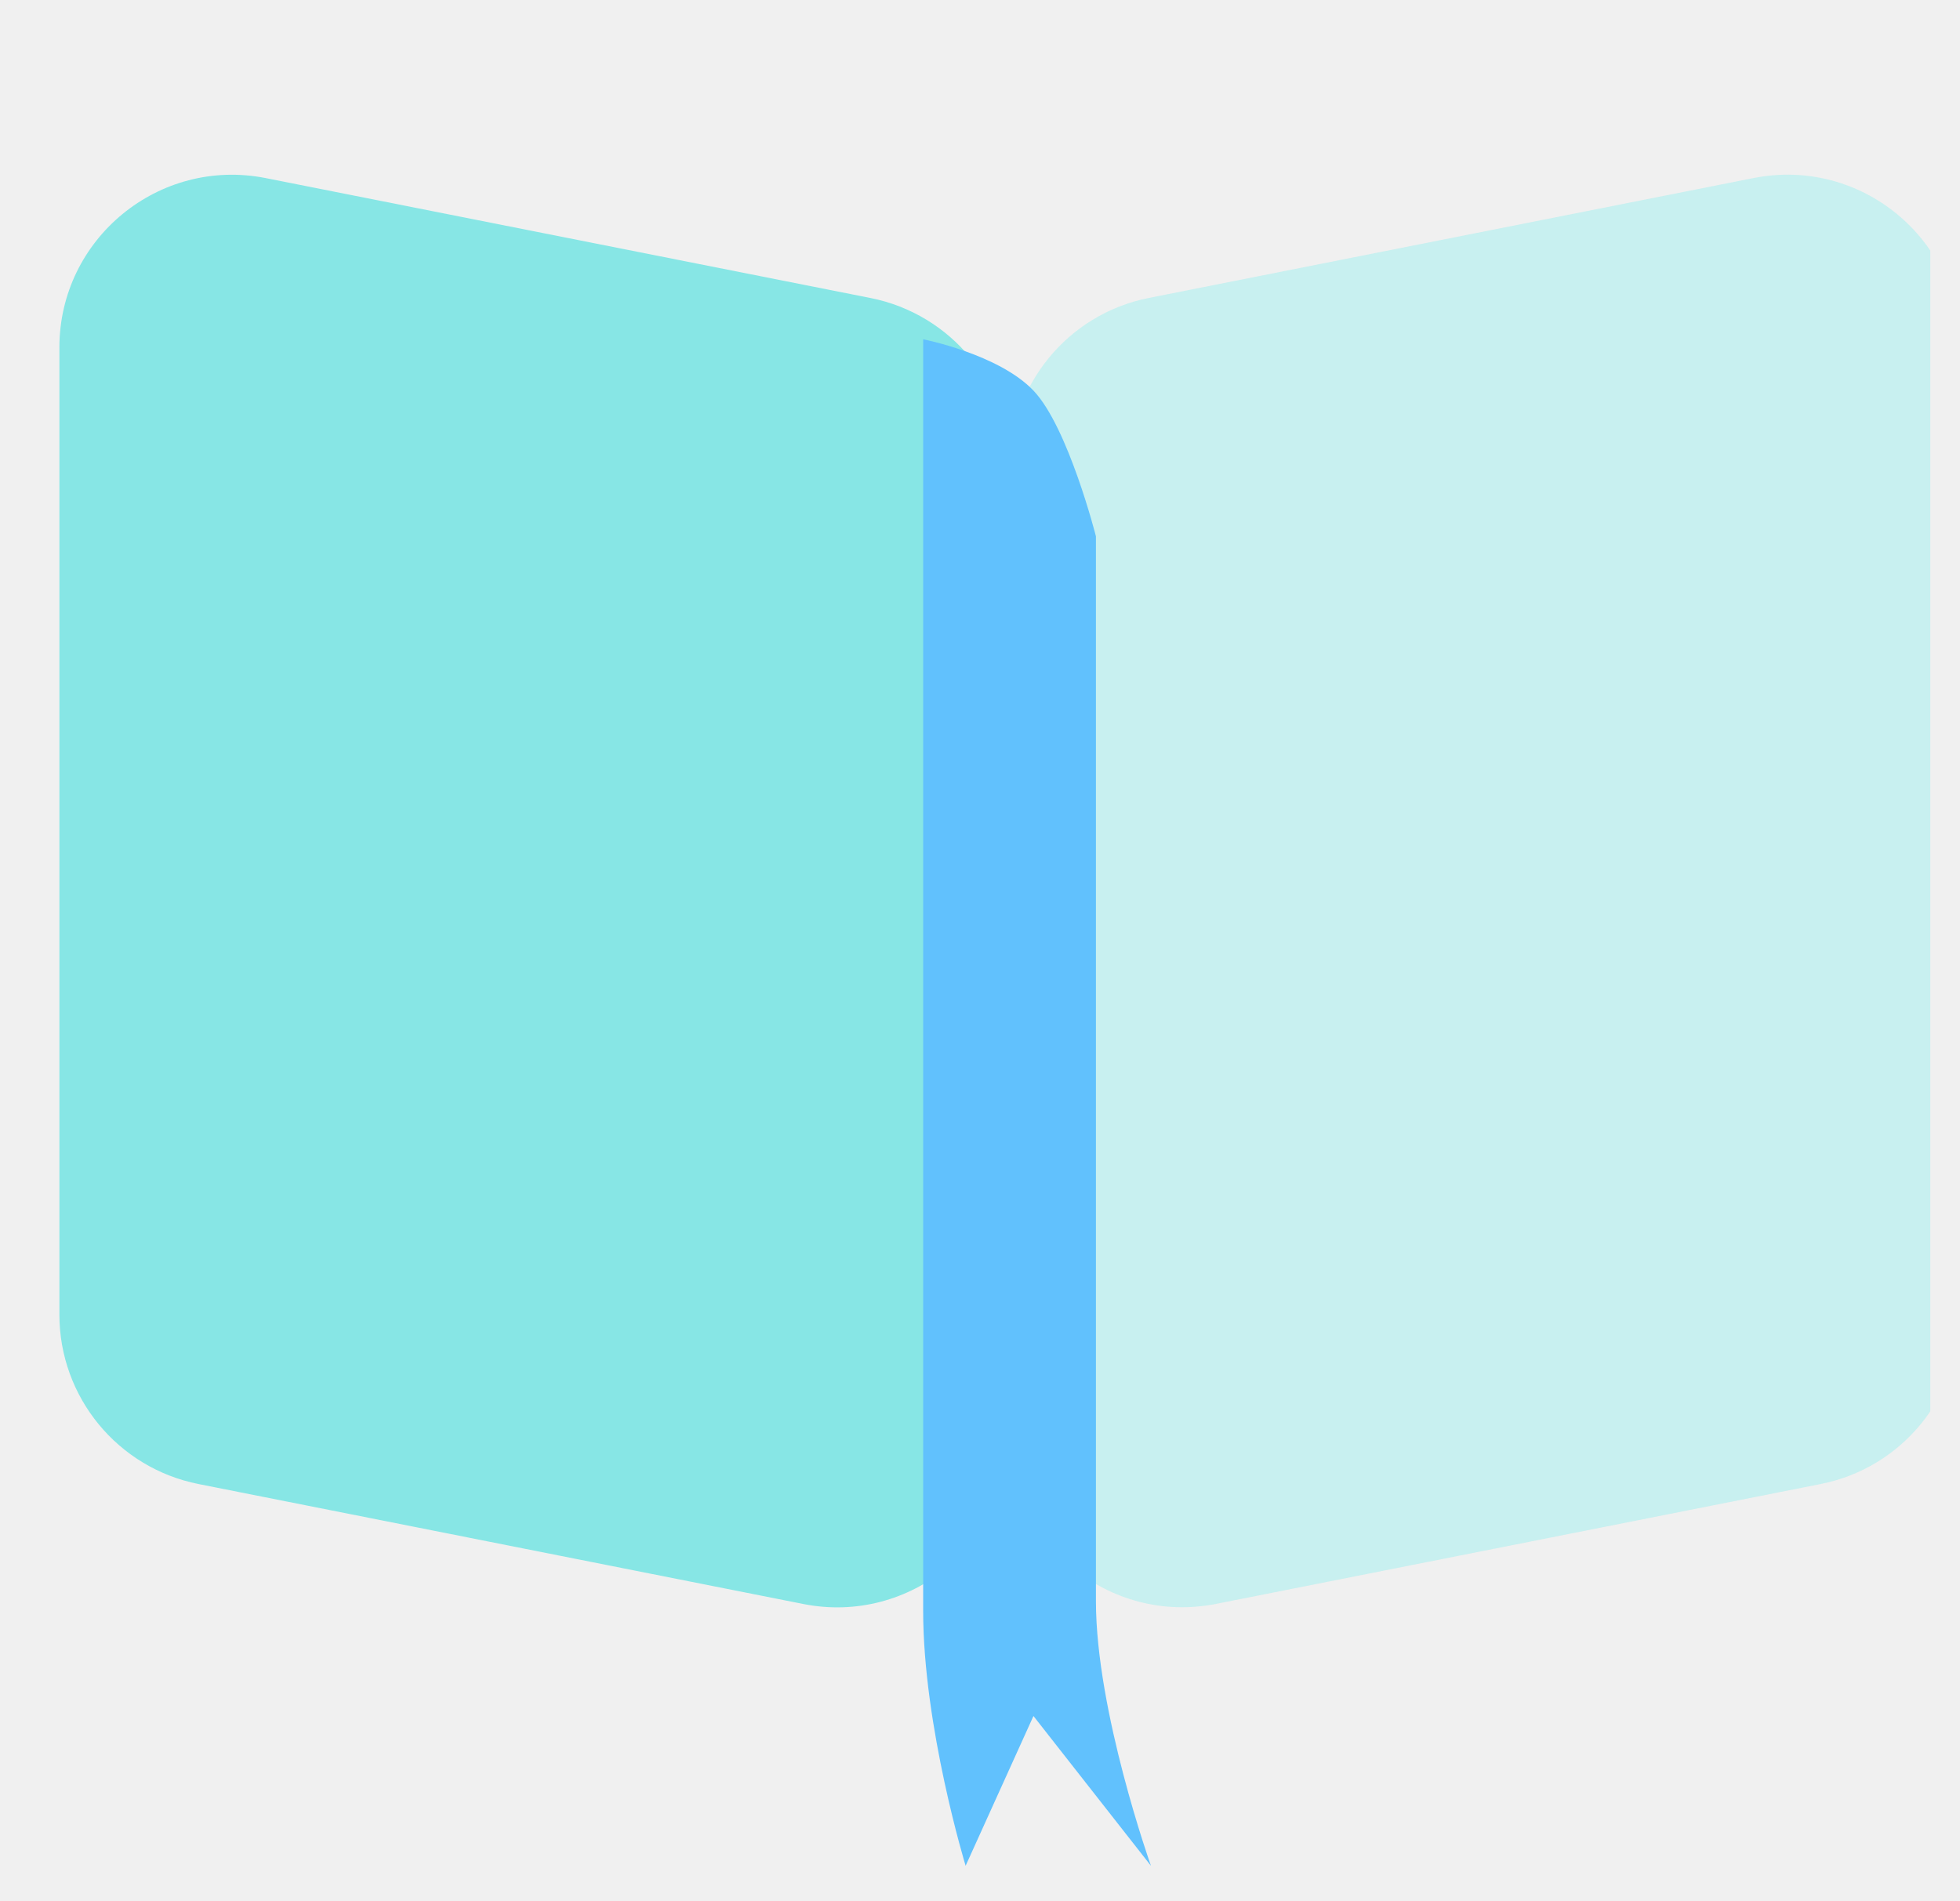
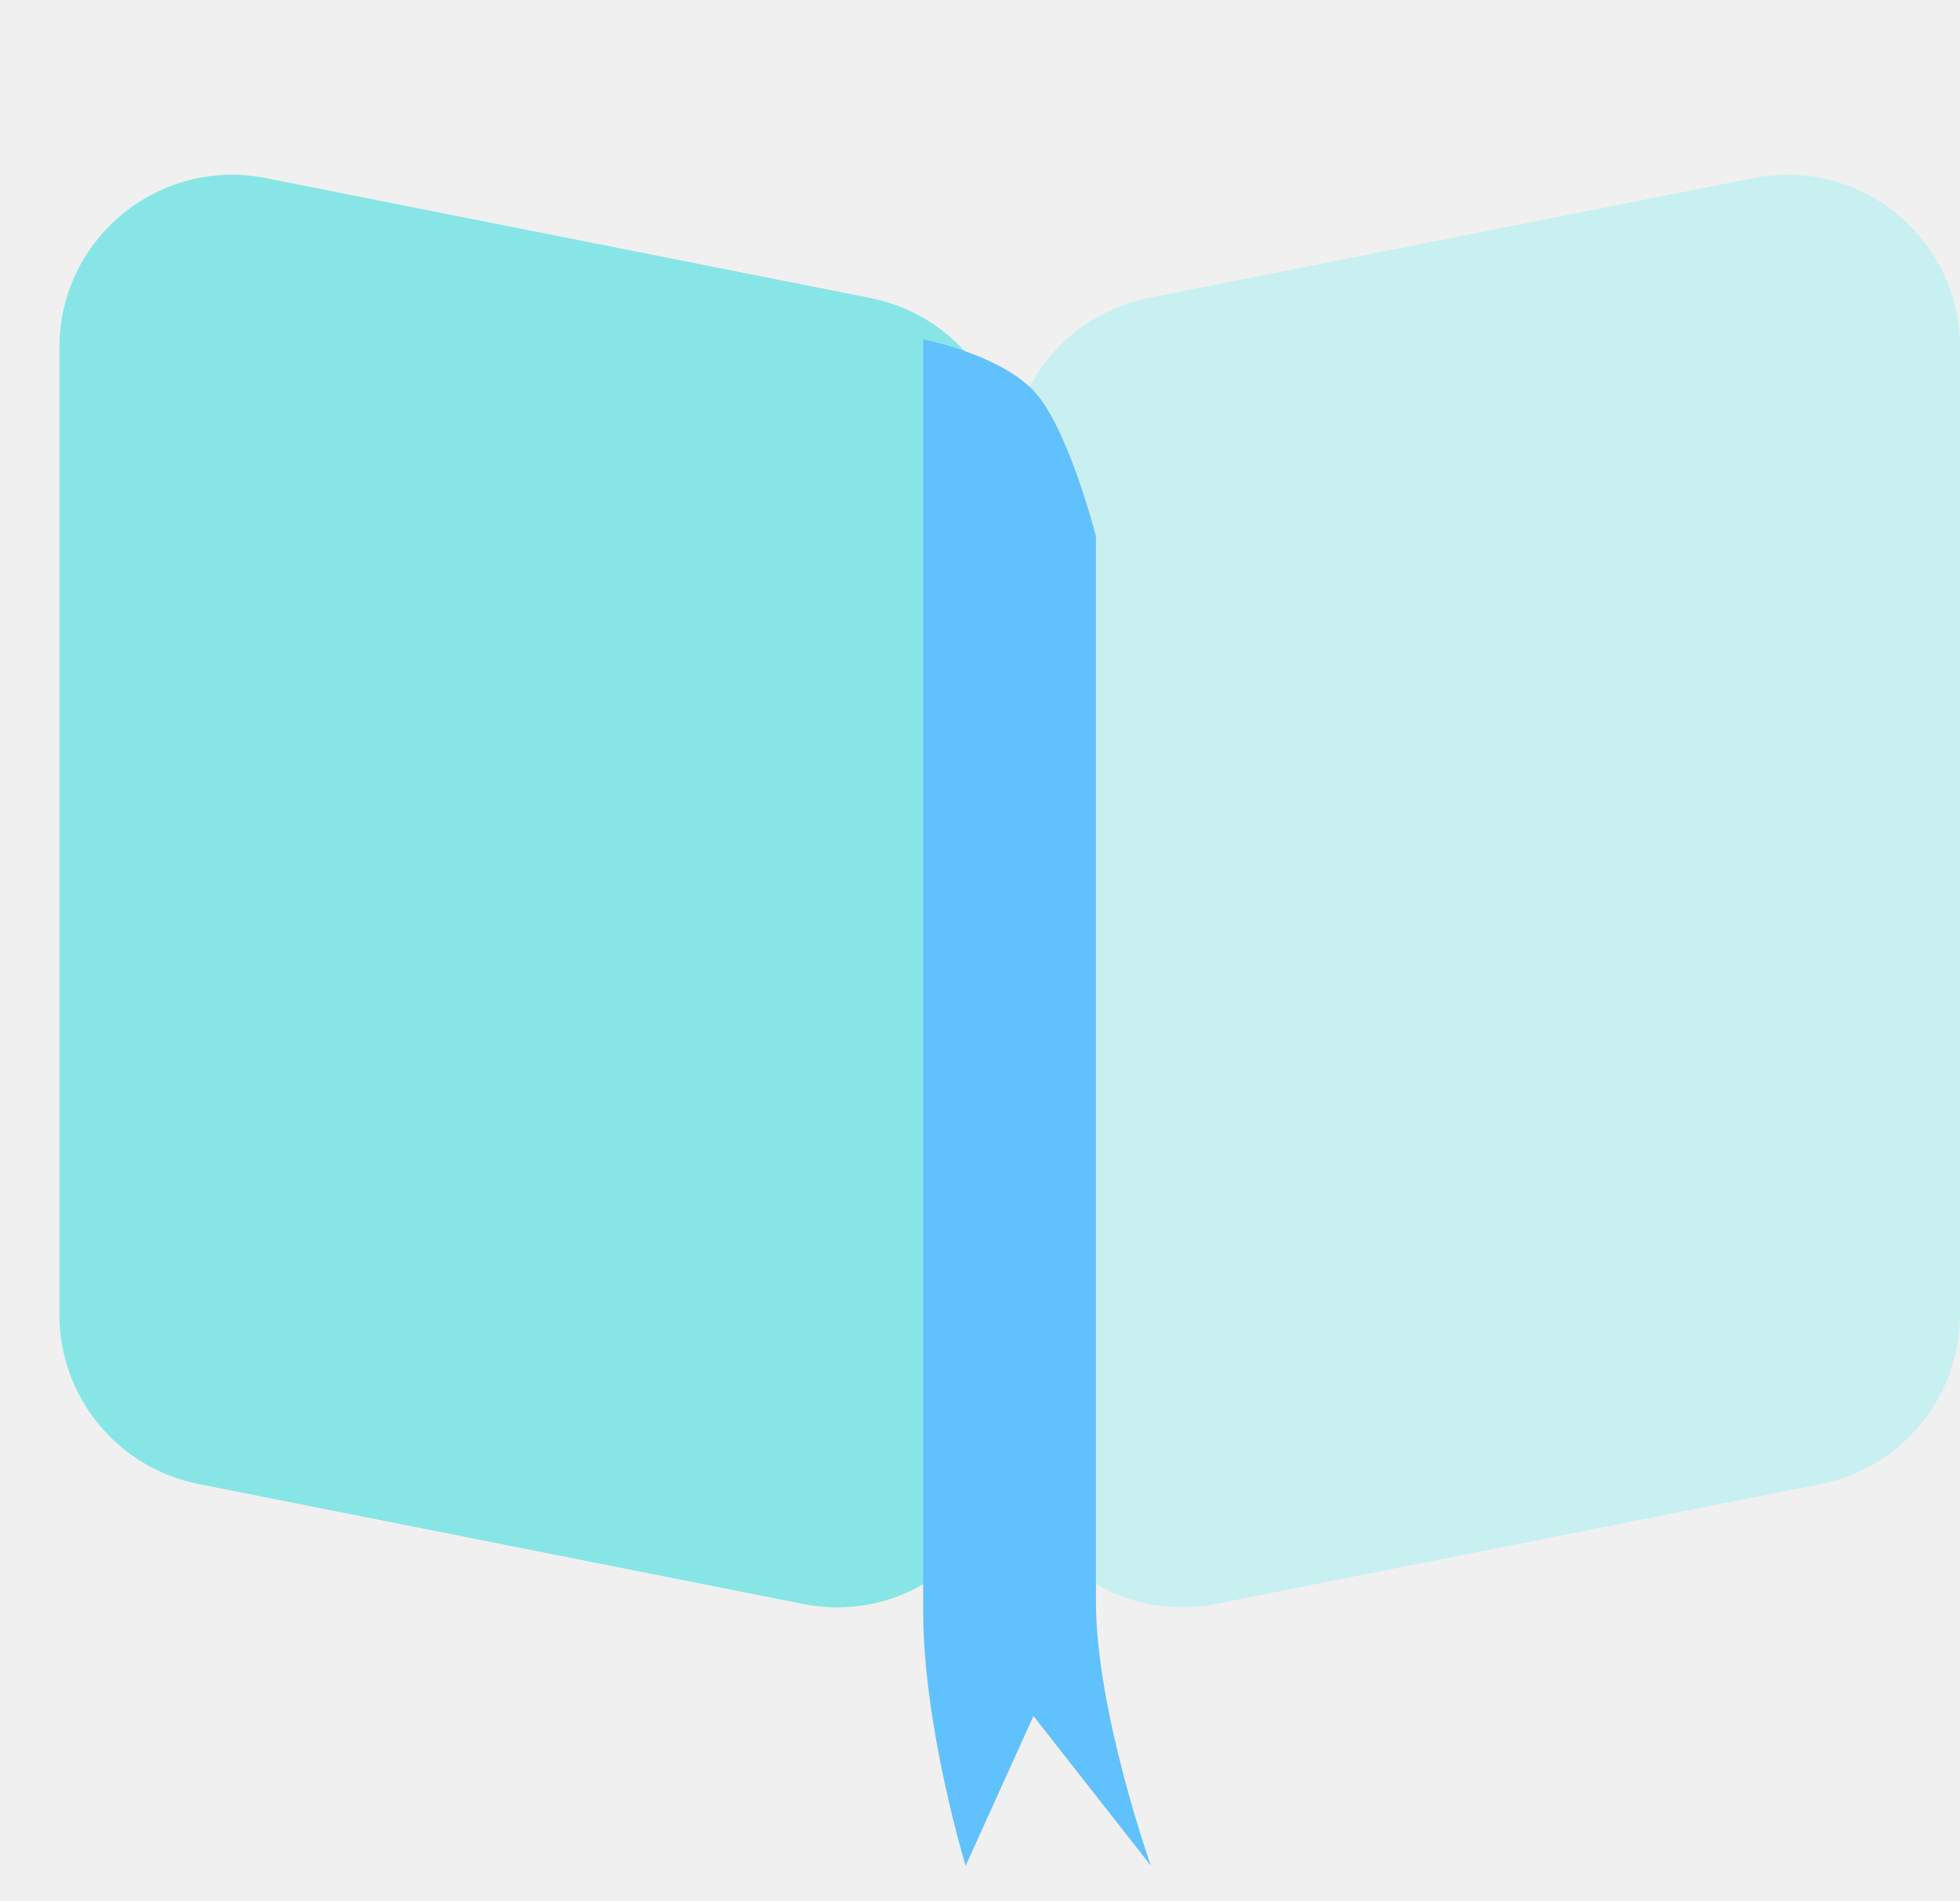
<svg xmlns="http://www.w3.org/2000/svg" width="33" height="32" viewBox="0 0 33 32" fill="none">
-   <g clip-path="url(#clip0_10031_177597)">
+   <g clipPath="url(#clip0_10031_177597)">
    <path opacity="0.7" fillRule="evenodd" clipRule="evenodd" d="M17 7.871C17 6.482 17.981 5.287 19.343 5.017L29.525 2.998C31.324 2.641 33 4.017 33 5.851V22.134C33 23.523 32.019 24.718 30.657 24.988L20.475 27.007C18.676 27.364 17 25.988 17 24.154L17 7.871Z" fill="#B7F0EF" />
    <path fillRule="evenodd" clipRule="evenodd" d="M1 5.852C1 4.019 2.676 2.642 4.475 2.999L14.657 5.018C16.019 5.289 17 6.484 17 7.872V24.155C17 25.989 15.324 27.366 13.525 27.009L3.343 24.989C1.981 24.719 1 23.524 1 22.136V5.852Z" fill="#87E6E5" />
    <path fillRule="evenodd" clipRule="evenodd" d="M15.543 5.713C15.543 5.713 16.816 5.963 17.4 6.577C17.985 7.19 18.452 9.031 18.452 9.031C18.452 9.031 18.452 25.111 18.452 26.963C18.452 28.815 19.378 31.417 19.378 31.417L17.4 28.895L16.258 31.417C16.258 31.417 15.543 29.076 15.543 27.122C15.543 25.167 15.543 5.713 15.543 5.713Z" fill="#61C1FD" />
  </g>
  <defs>
    <clipPath id="clip0_10031_177597">
      <rect width="32" height="32" fill="white" transform="translate(0.5)" />
    </clipPath>
  </defs>
</svg>
